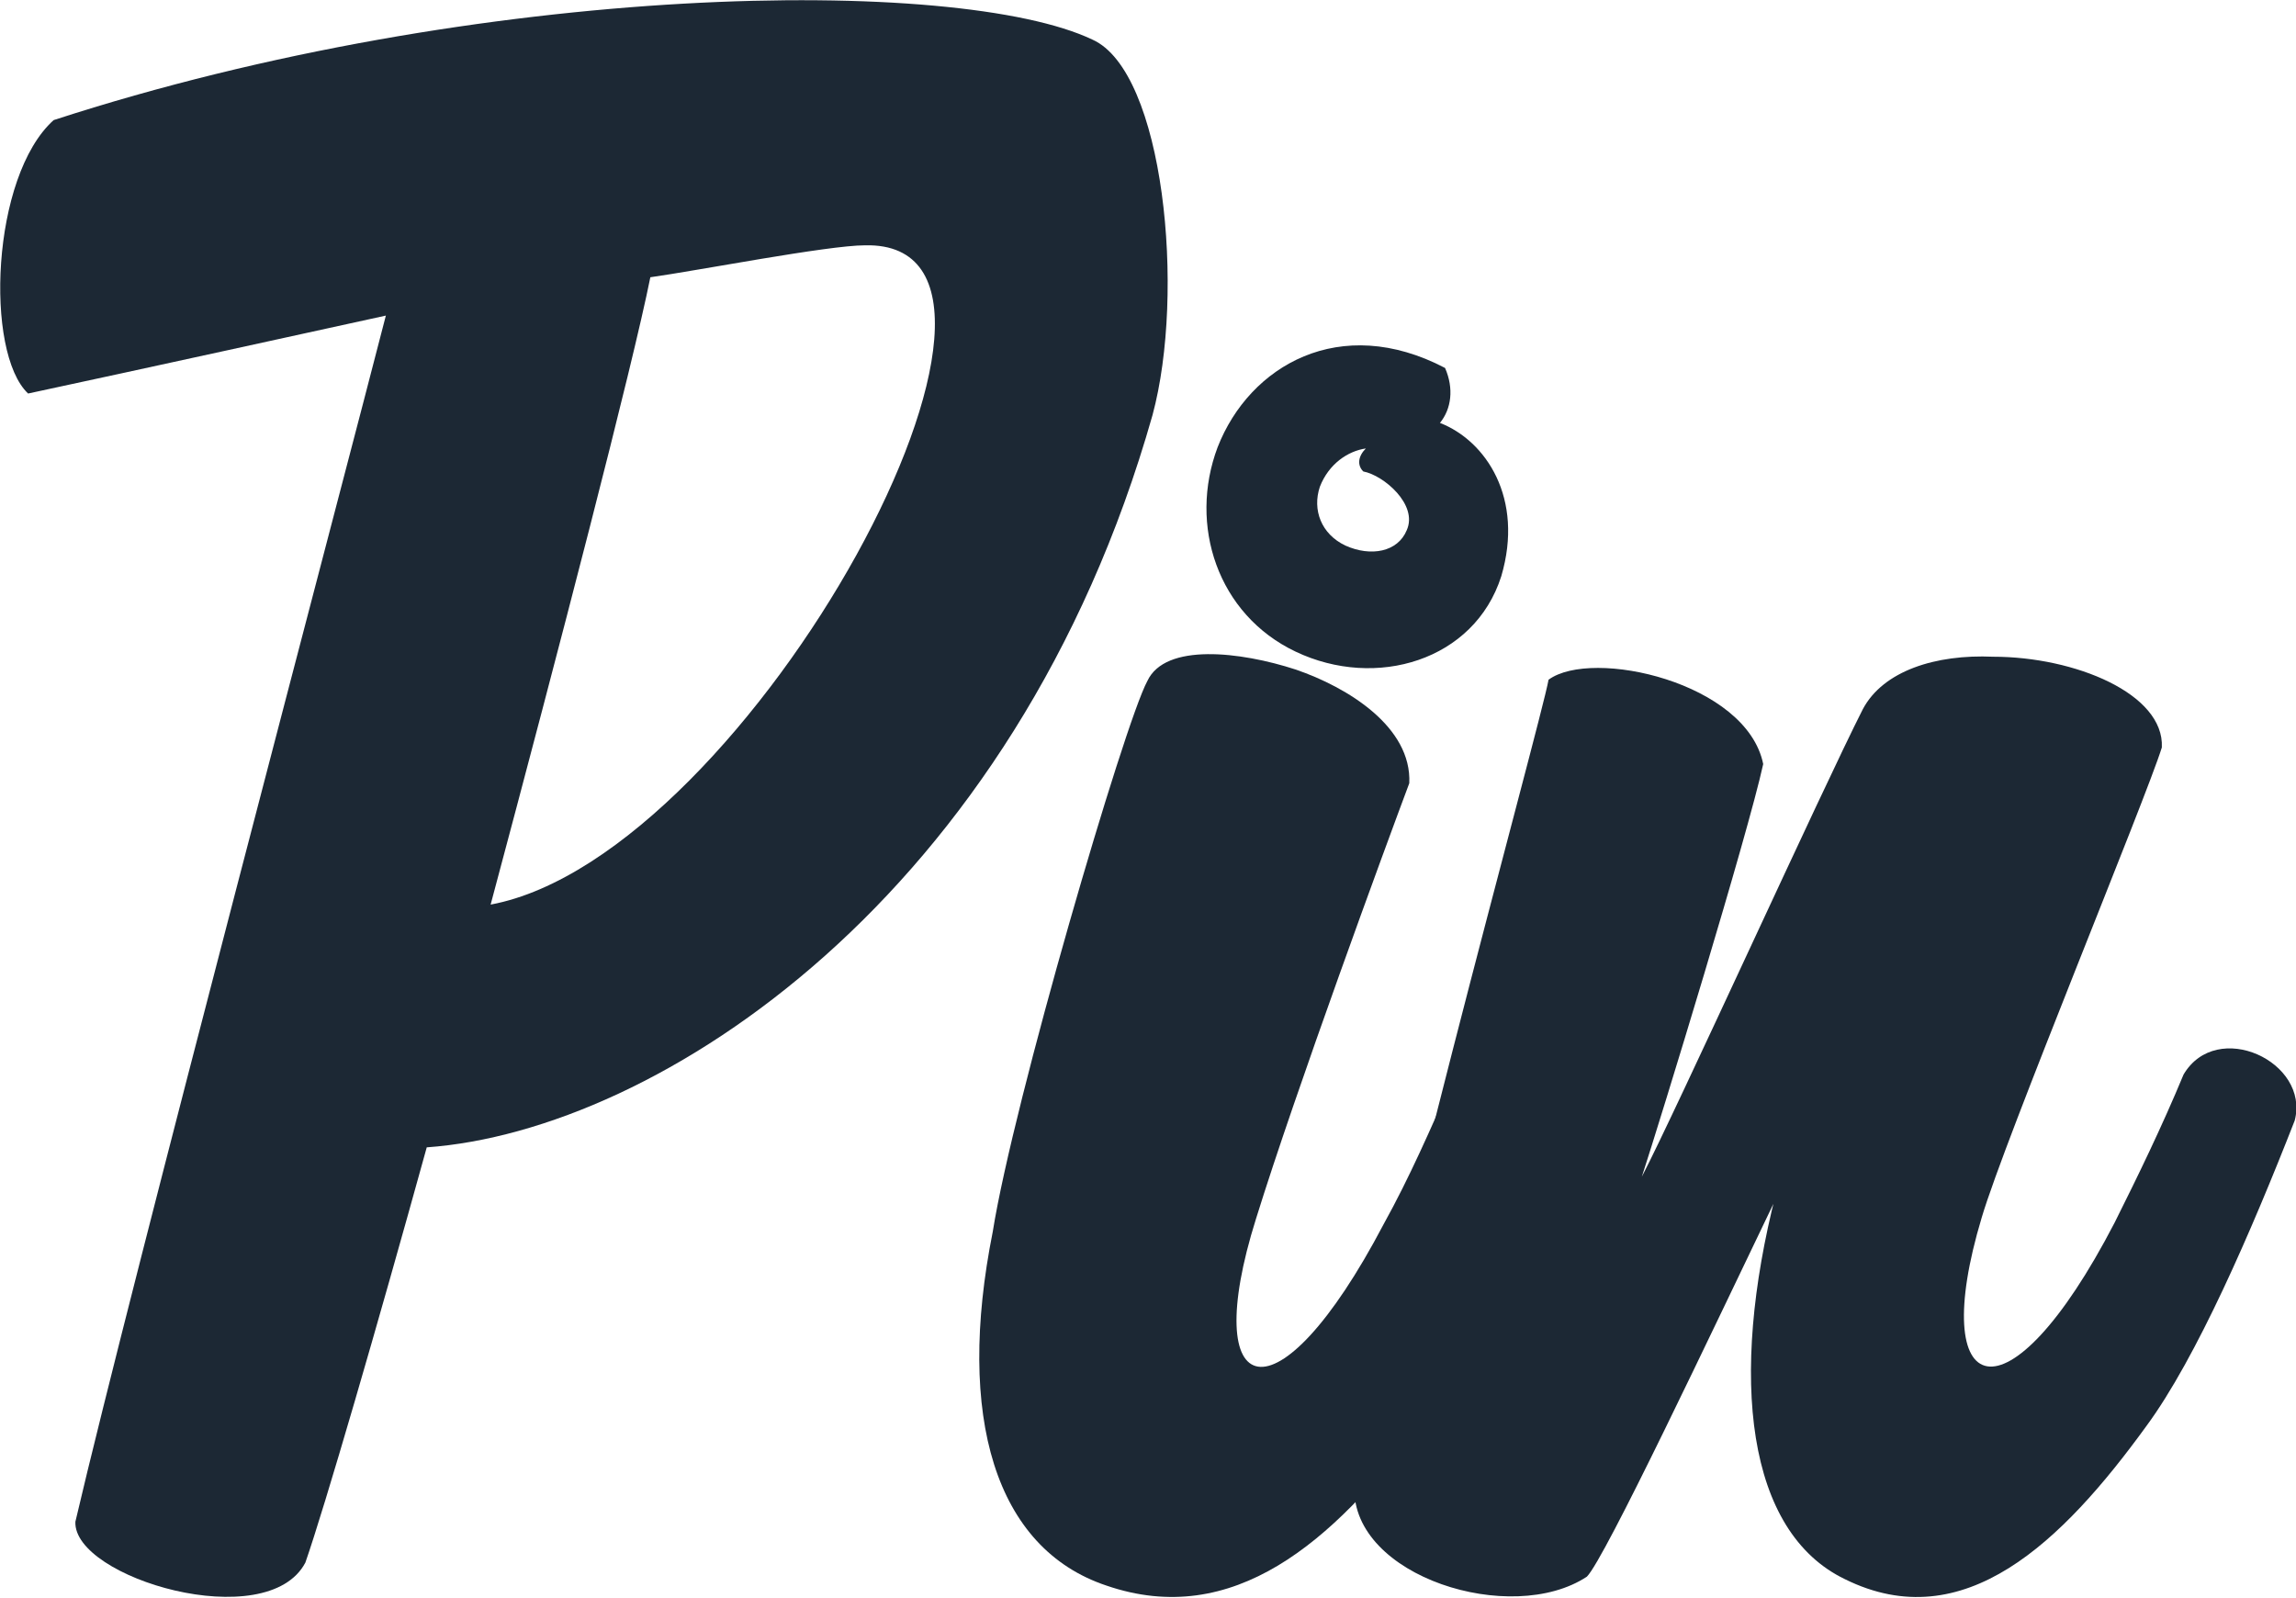
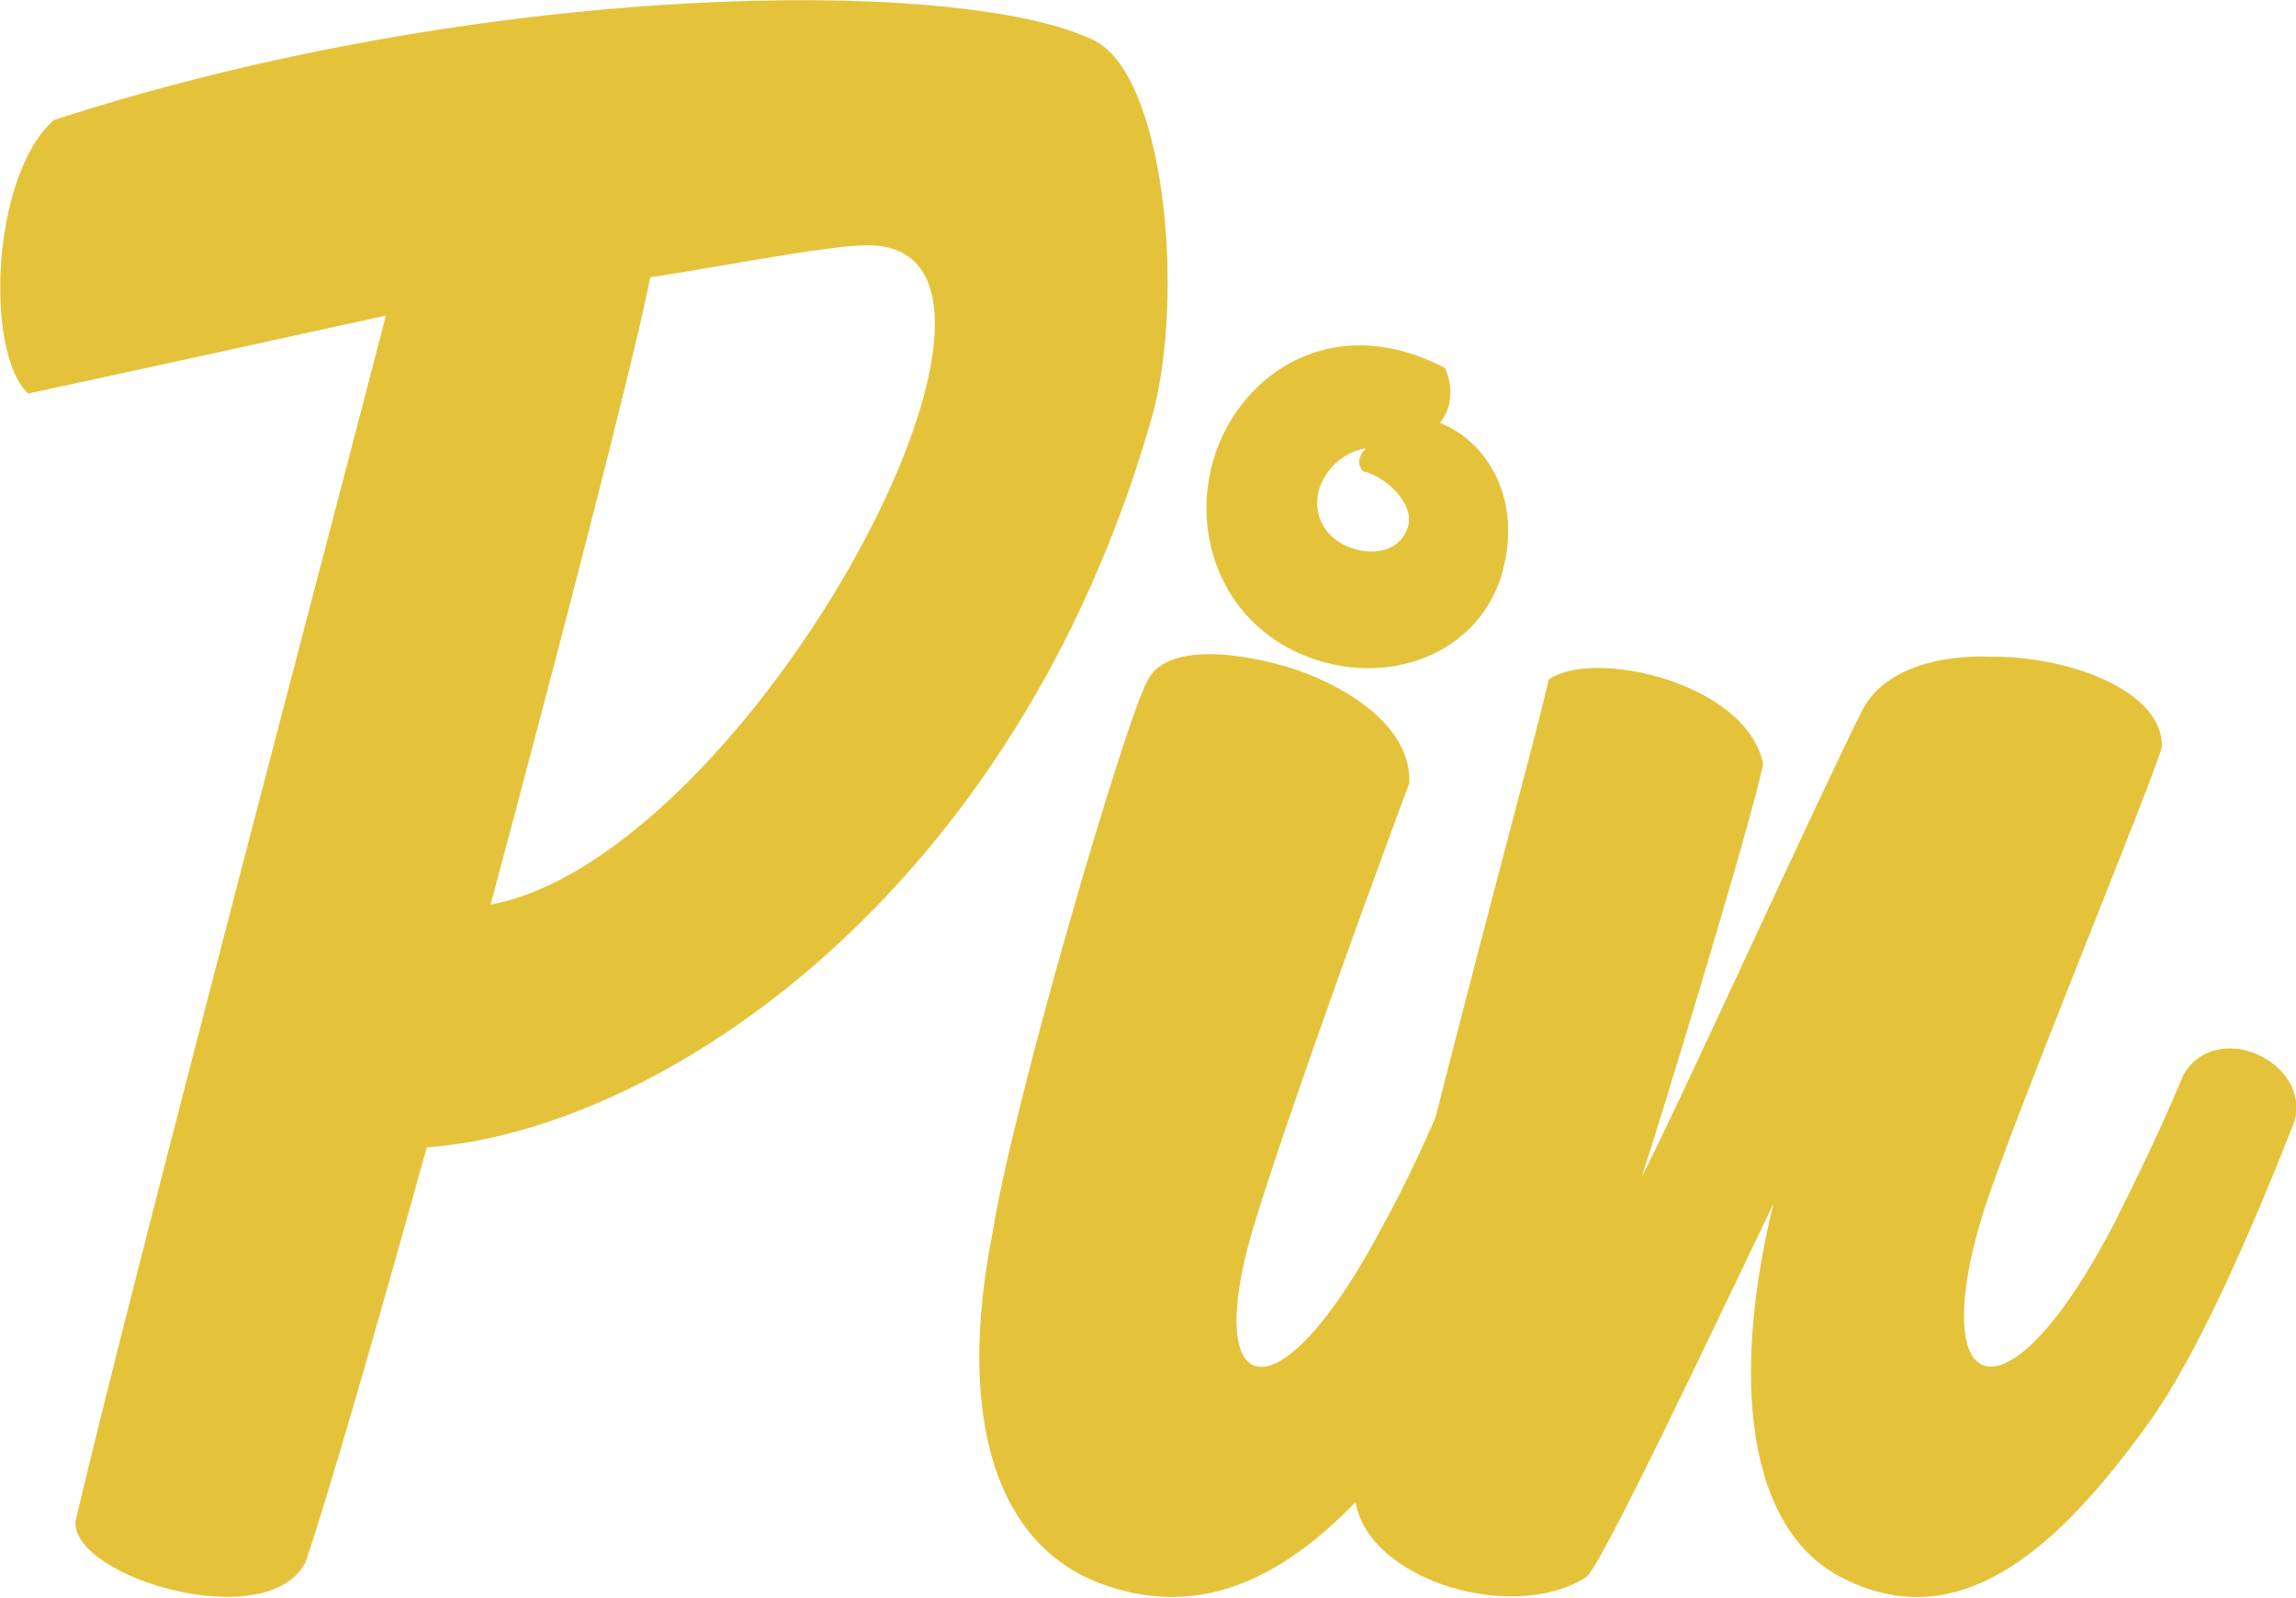
<svg xmlns="http://www.w3.org/2000/svg" version="1.1" id="Layer_1" x="0px" y="0px" viewBox="0 0 179.7 125" enable-background="new 0 0 179.7 125" xml:space="preserve">
  <g>
-     <path fill="#1c2834" d="M90.2,32.5c-10.7,37.7-38.7,56-56.8,57.3c-3.9,14.1-8,28.2-9.5,32.5c-3,5.7-18.2,1.2-18-3.2   c4.3-18.4,21.2-82.3,24.3-94.4c-4.1,0.9-19.6,4.3-28,6.1c-3.4-3.2-2.9-17,2-21.4C37.7-1.5,75-1.9,85.5,3.1   C91.1,5.6,92.8,22.9,90.2,32.5z M67.7,19.2c-2.9,0-13.2,2-16.8,2.5c-1.4,7-7.1,28.9-12.5,49.1C58.8,67,84.6,18.8,67.7,19.2z" />
-     <path fill="#1c2834" d="M122.5,87.7c-3.2,8.7-7.5,18.6-11.4,23.9c-6.8,9.1-14.6,15.9-24.5,12.5c-8.7-2.9-11.8-13.2-8.9-27.7   C79.3,86.3,88,56.6,89.8,53.3c1.4-3,7.3-2.3,11.6-0.9c4.1,1.4,9.1,4.5,8.9,8.9c-1.8,4.8-8.9,24.1-12,34.1   c-4.5,14.3,1.6,16.4,10,0.4c2-3.6,3.7-7.5,5.5-11.6C116.4,79.7,123.7,83.1,122.5,87.7z M95.3,35c2.5-6.4,9.6-10.5,17.8-6.2   c0.7,1.6,0.5,3.2-0.4,4.3c3.6,1.4,6.6,5.9,4.8,12c-2.1,6.6-9.8,8.9-16.1,5.9C95.3,48.1,93,41.1,95.3,35z M105.3,42.7   c2,0.9,4.1,0.5,4.8-1.2c0.9-2-1.8-4.3-3.4-4.6c-0.5-0.5-0.4-1.2,0.2-1.8c-1.4,0.2-2.9,1.2-3.6,3C102.7,39.9,103.4,41.8,105.3,42.7z   " />
-     <path fill="#1c2834" d="M179.6,87.7c-3.4,8.7-7.7,18.6-11.6,23.9c-6.6,9.1-14.3,16.6-23.6,12c-7.7-3.7-9.1-15.7-5.4-30.2   c0,0.2,0,0.2,0,0.4c-5,10.4-13.4,28.2-14.8,29.6c-5.9,3.9-18.4,0-18.2-7c0.9-10.5,14.6-59.8,15.2-63.2c3.4-2.5,15.5,0.2,16.8,6.6   c-1.2,5.5-8,27.7-9.5,32.3c2.7-5.2,14.1-30.3,17.3-36.6c1.6-3,5.7-4.3,10.2-4.1c6.4,0,13.4,2.9,13.2,7.1   c-1.2,3.9-12.3,30.7-14.1,36.8c-4.3,14.3,2,16.6,10.4,0.4c1.8-3.6,3.7-7.5,5.4-11.6C173.5,79.7,180.8,83.1,179.6,87.7z" />
+     <path fill="#e4c33b" d="M90.2,32.5c-10.7,37.7-38.7,56-56.8,57.3c-3.9,14.1-8,28.2-9.5,32.5c-3,5.7-18.2,1.2-18-3.2   c4.3-18.4,21.2-82.3,24.3-94.4c-4.1,0.9-19.6,4.3-28,6.1c-3.4-3.2-2.9-17,2-21.4C37.7-1.5,75-1.9,85.5,3.1   C91.1,5.6,92.8,22.9,90.2,32.5z M67.7,19.2c-2.9,0-13.2,2-16.8,2.5c-1.4,7-7.1,28.9-12.5,49.1C58.8,67,84.6,18.8,67.7,19.2z" />
+     <path fill="#e4c33b" d="M122.5,87.7c-3.2,8.7-7.5,18.6-11.4,23.9c-6.8,9.1-14.6,15.9-24.5,12.5c-8.7-2.9-11.8-13.2-8.9-27.7   C79.3,86.3,88,56.6,89.8,53.3c1.4-3,7.3-2.3,11.6-0.9c4.1,1.4,9.1,4.5,8.9,8.9c-1.8,4.8-8.9,24.1-12,34.1   c-4.5,14.3,1.6,16.4,10,0.4c2-3.6,3.7-7.5,5.5-11.6C116.4,79.7,123.7,83.1,122.5,87.7z M95.3,35c2.5-6.4,9.6-10.5,17.8-6.2   c0.7,1.6,0.5,3.2-0.4,4.3c3.6,1.4,6.6,5.9,4.8,12c-2.1,6.6-9.8,8.9-16.1,5.9C95.3,48.1,93,41.1,95.3,35z M105.3,42.7   c2,0.9,4.1,0.5,4.8-1.2c0.9-2-1.8-4.3-3.4-4.6c-0.5-0.5-0.4-1.2,0.2-1.8c-1.4,0.2-2.9,1.2-3.6,3C102.7,39.9,103.4,41.8,105.3,42.7z   " />
+     <path fill="#e4c33b" d="M179.6,87.7c-3.4,8.7-7.7,18.6-11.6,23.9c-6.6,9.1-14.3,16.6-23.6,12c-7.7-3.7-9.1-15.7-5.4-30.2   c0,0.2,0,0.2,0,0.4c-5,10.4-13.4,28.2-14.8,29.6c-5.9,3.9-18.4,0-18.2-7c0.9-10.5,14.6-59.8,15.2-63.2c3.4-2.5,15.5,0.2,16.8,6.6   c-1.2,5.5-8,27.7-9.5,32.3c2.7-5.2,14.1-30.3,17.3-36.6c1.6-3,5.7-4.3,10.2-4.1c6.4,0,13.4,2.9,13.2,7.1   c-1.2,3.9-12.3,30.7-14.1,36.8c-4.3,14.3,2,16.6,10.4,0.4c1.8-3.6,3.7-7.5,5.4-11.6C173.5,79.7,180.8,83.1,179.6,87.7z" />
  </g>
</svg>
